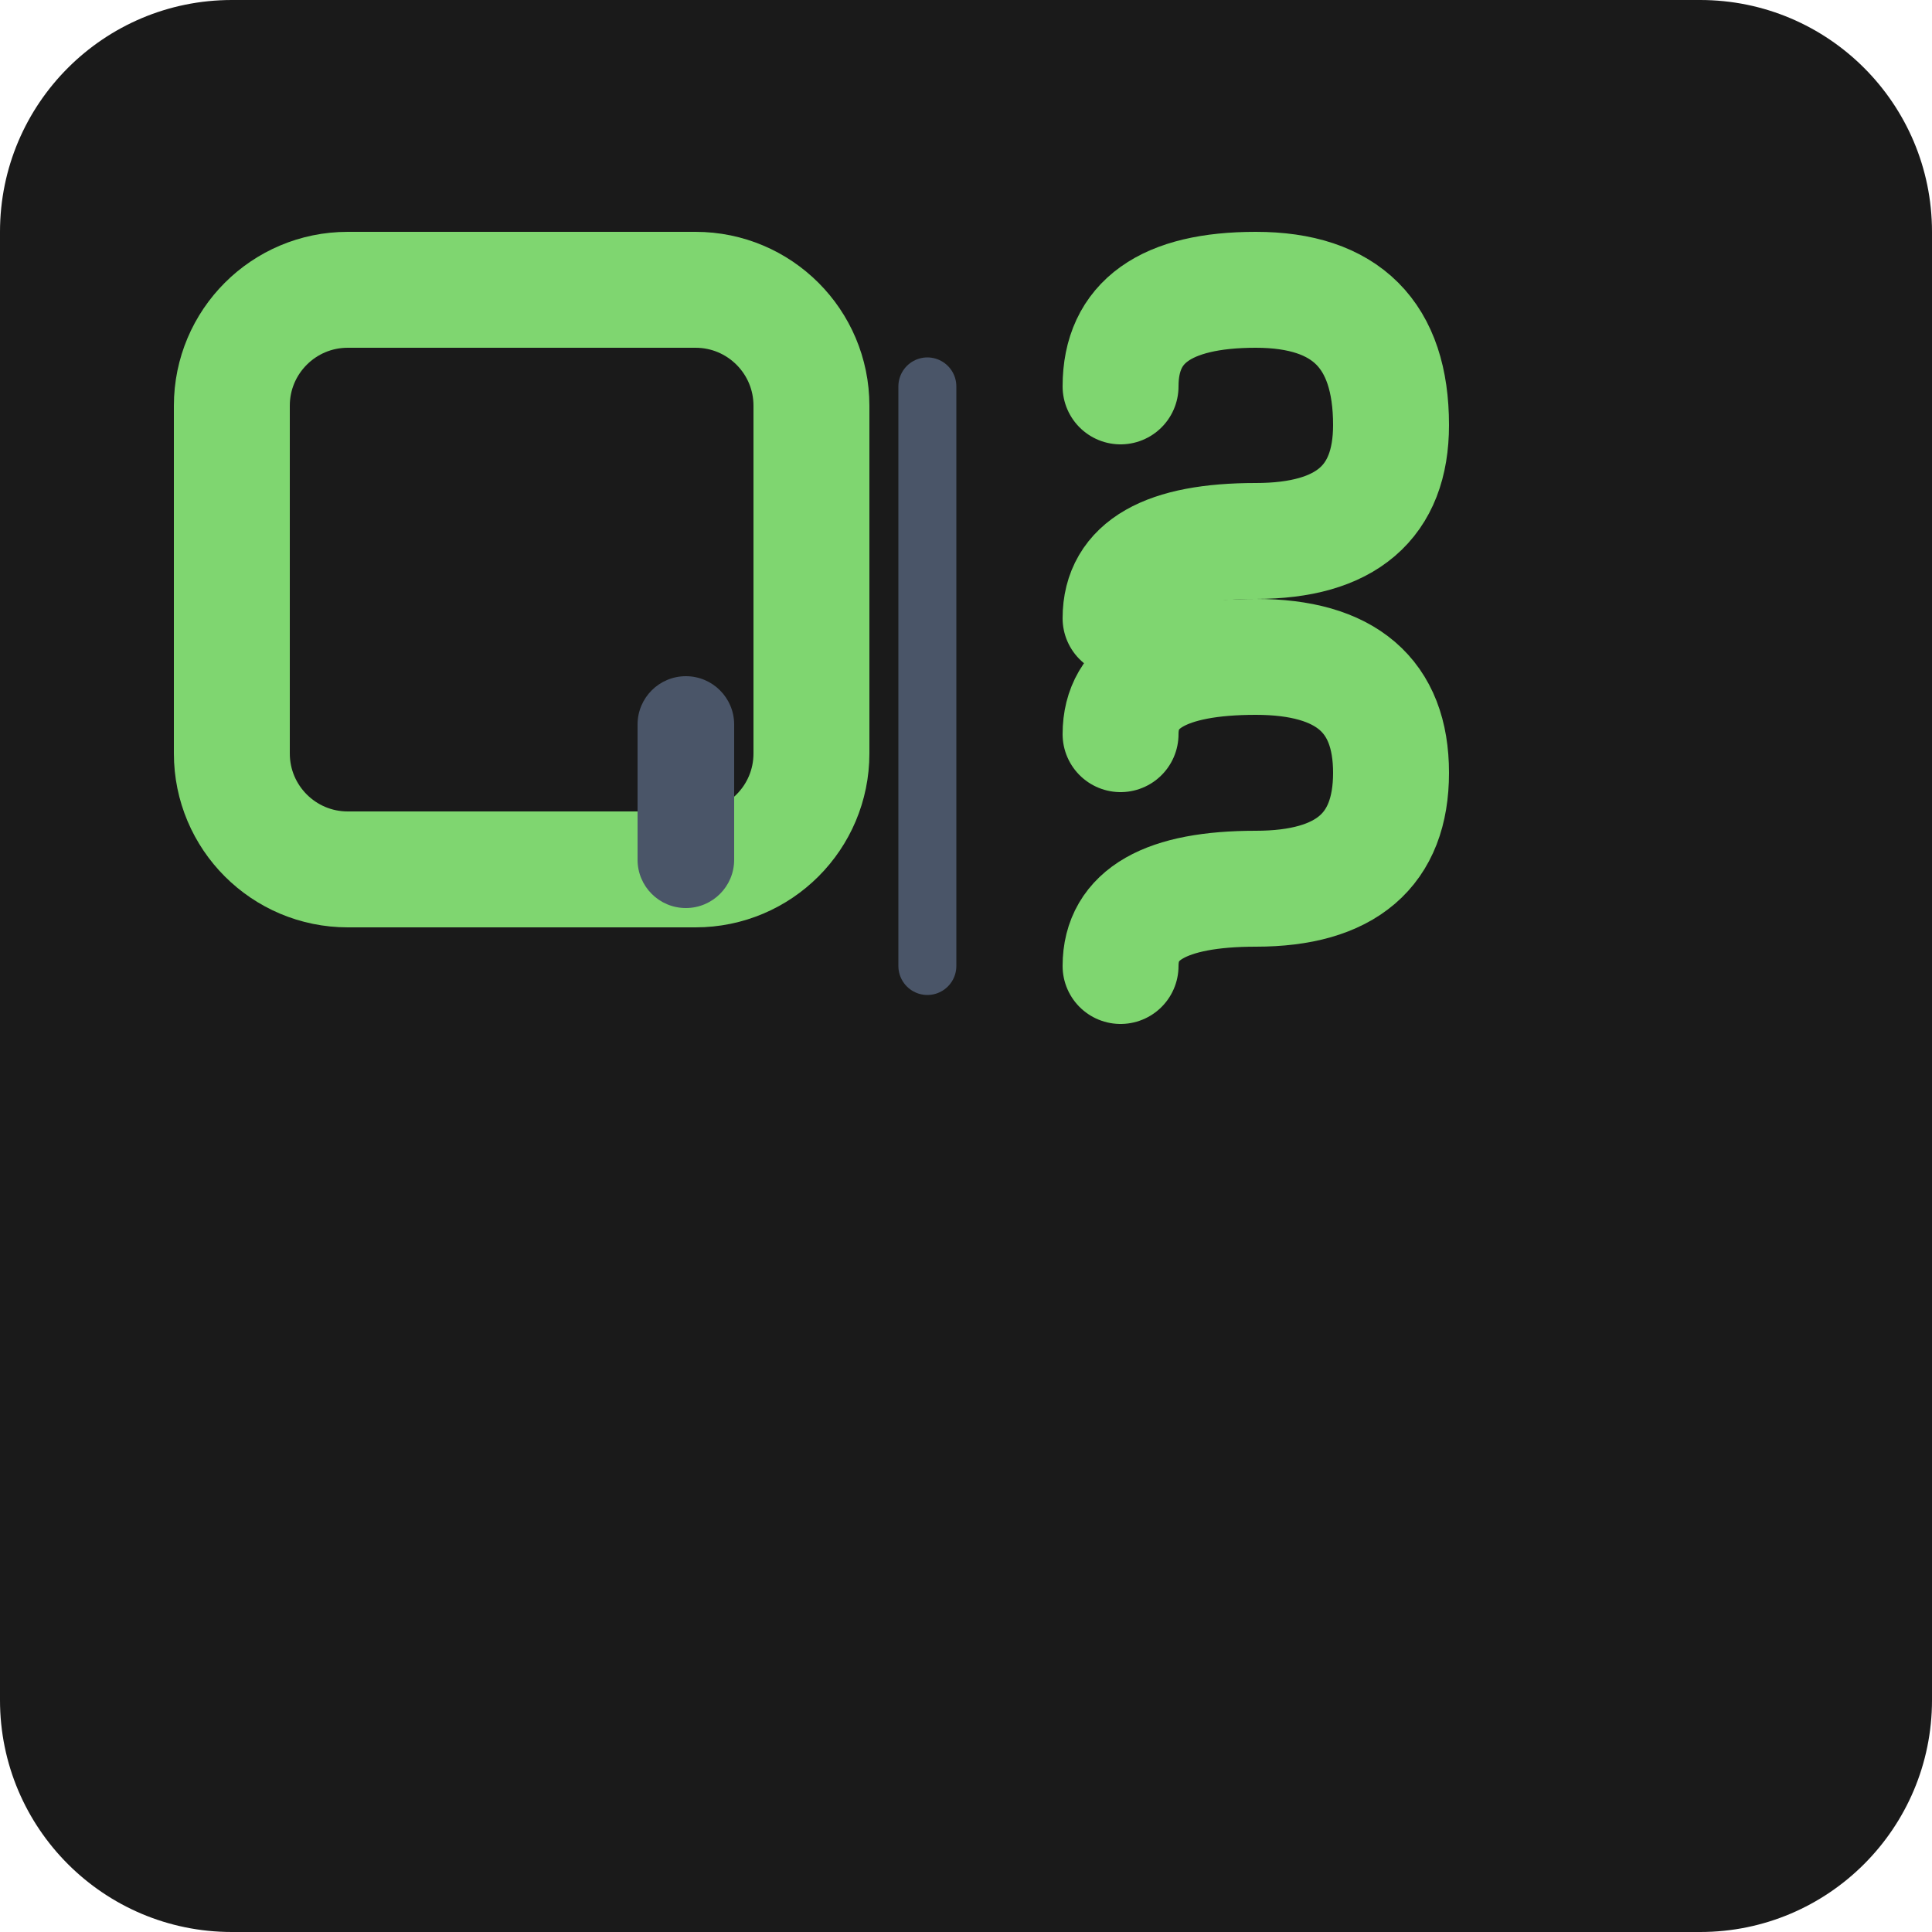
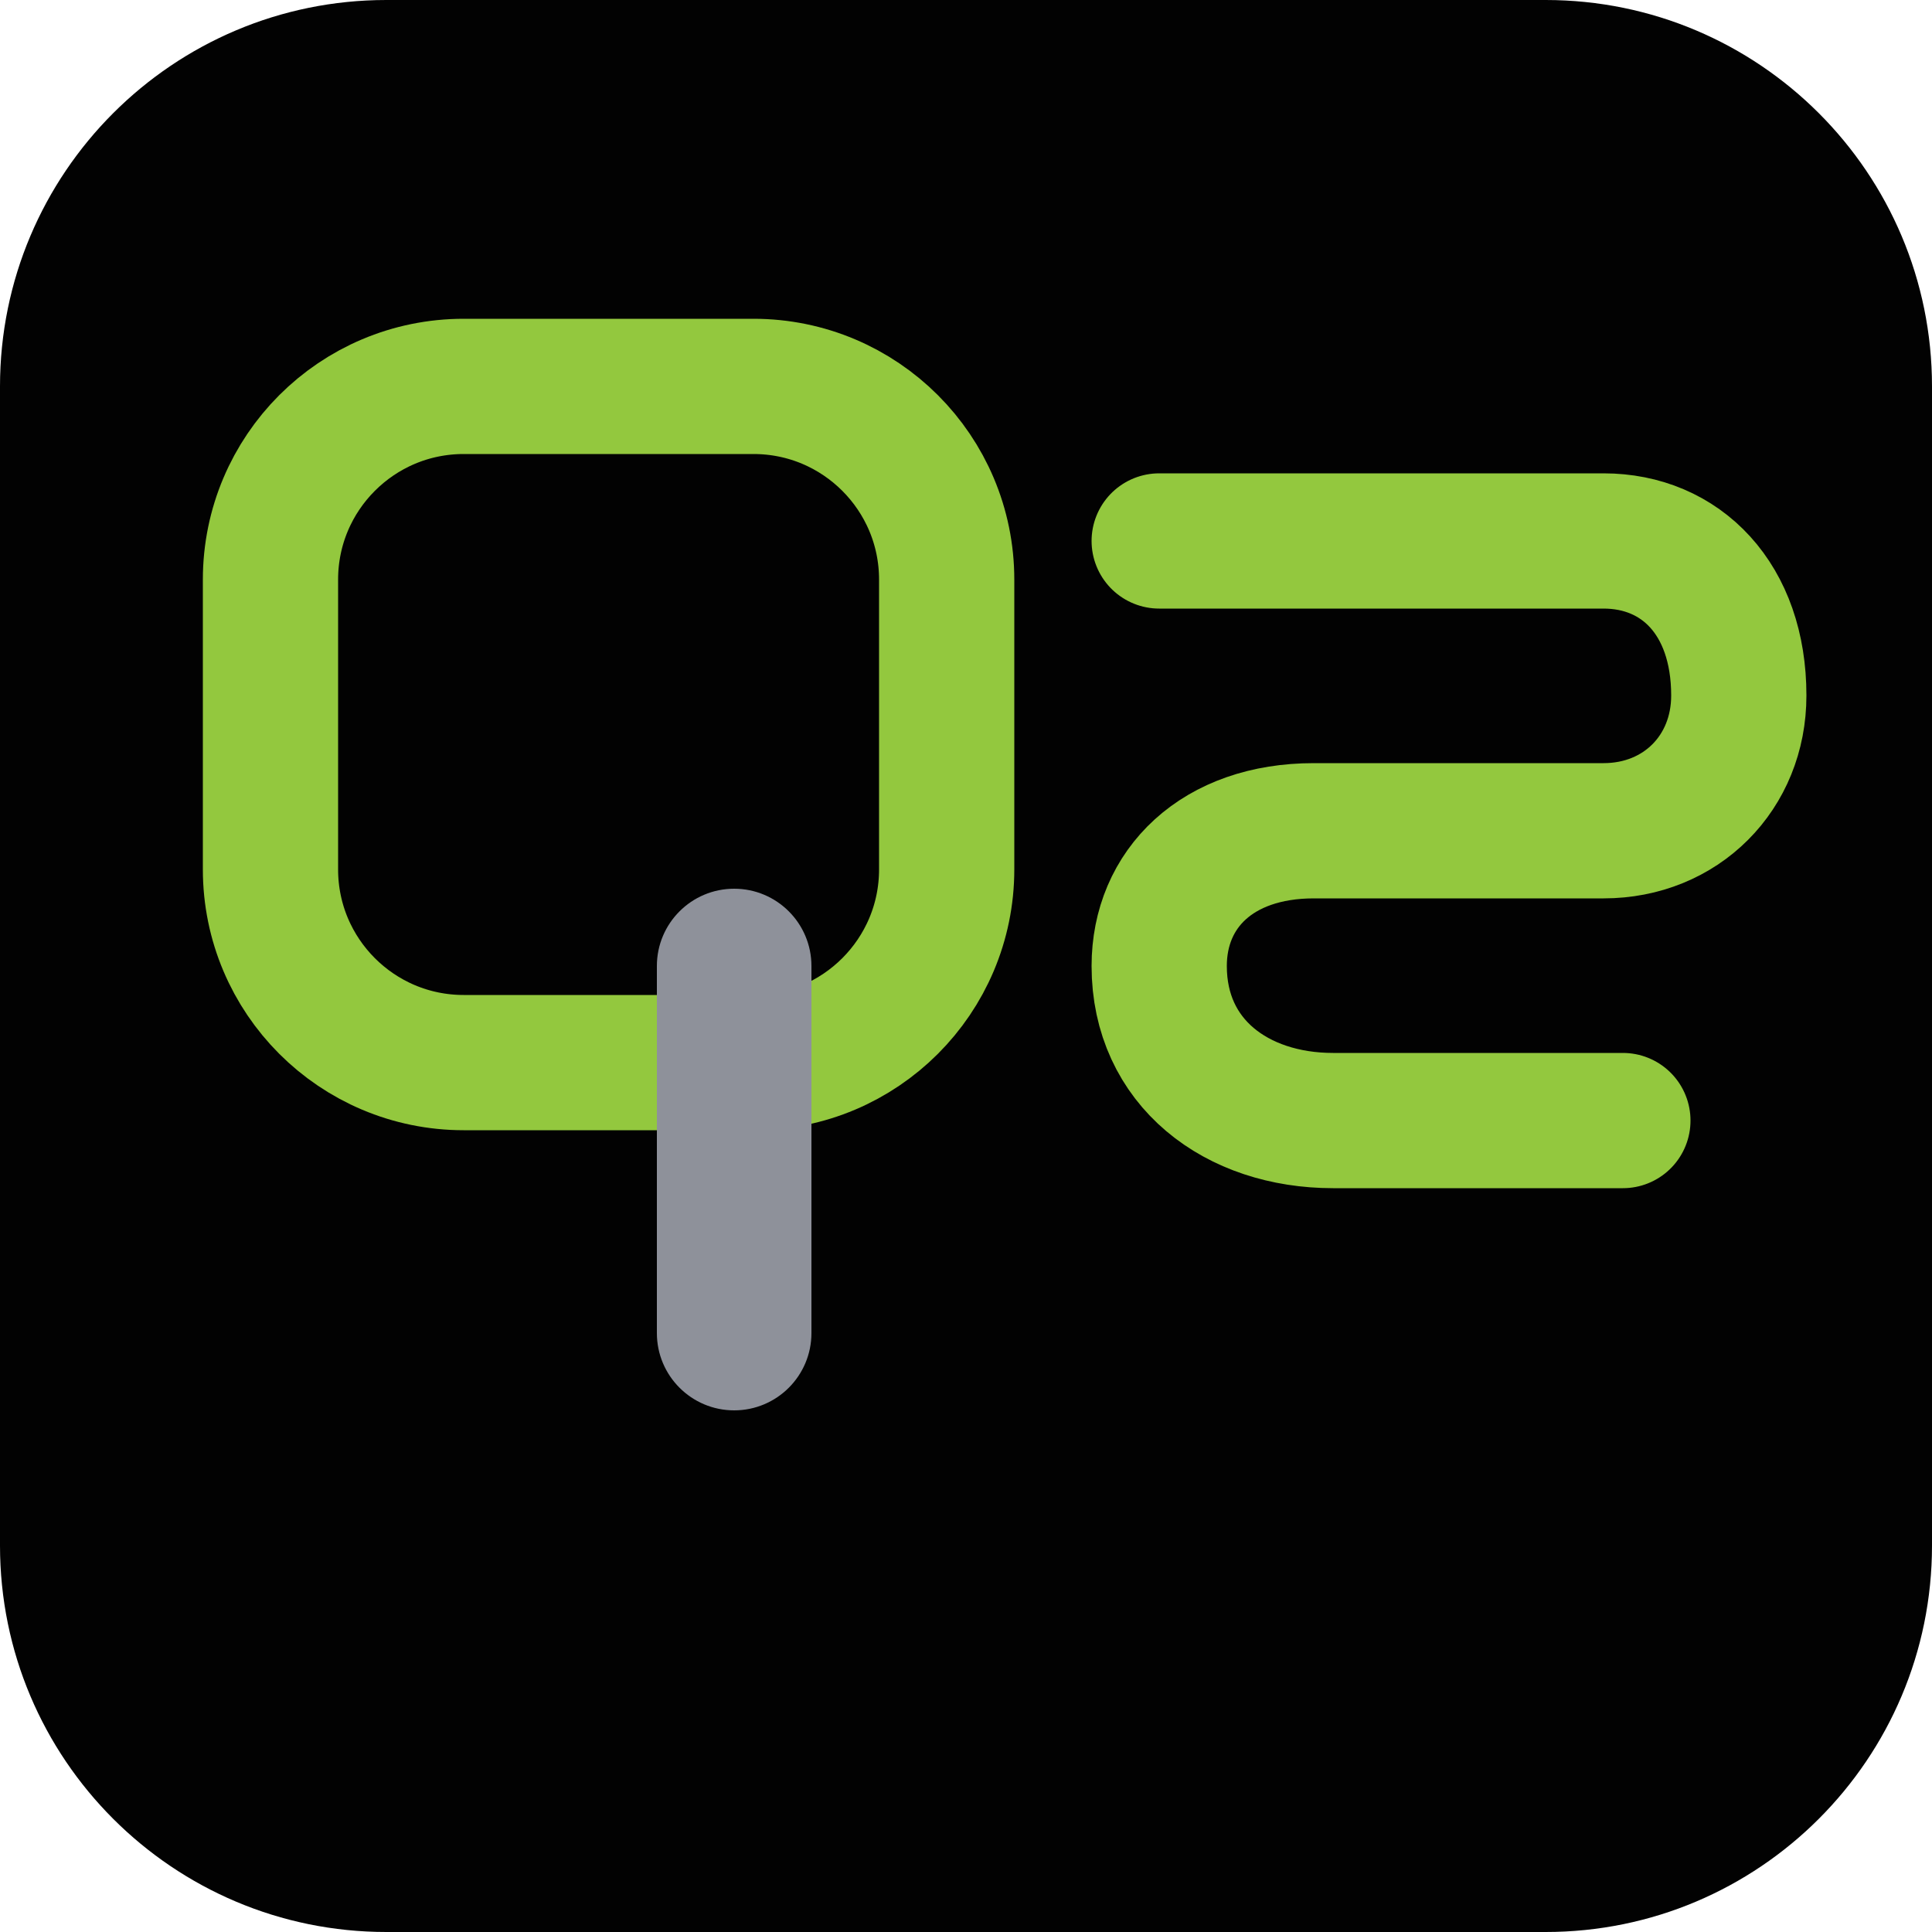
- <svg xmlns="http://www.w3.org/2000/svg" viewBox="0 0 100 100">
-   <rect width="100" height="100" fill="#1a1a1a" rx="12" />
-   <g id="q-favicon">
-     <rect x="12" y="15" width="30" height="30" rx="6" ry="6" fill="none" stroke="#7FD670" stroke-width="6" />
-     <rect x="33" y="35" width="5" height="12" fill="#4A5568" rx="2.5" />
+ <svg xmlns="http://www.w3.org/2000/svg" viewBox="0 0 100 100" role="img" aria-labelledby="faviconTitle">
+   <rect width="100" height="100" rx="20" fill="#020202" />
+   <g fill="none" stroke="#93C83E" stroke-linecap="round" stroke-linejoin="round">
+     <rect x="14" y="20" width="35" height="35" rx="10" stroke-width="7" />
+     <path d="M 60 28          H 83          C 87 28 90 31 90 36          C 90 40 87 43 83 43          H 68          C 63 43 60 46 60 50          C 60 55 64 58 69 58          H 84" stroke-width="7" />
  </g>
-   <g id="s-favicon">
-     <path d="M 58 20 Q 58 15 65 15 Q 72 15 72 22 Q 72 28 65 28 Q 58 28 58 32" fill="none" stroke="#7FD670" stroke-width="6" stroke-linecap="round" />
-     <path d="M 58 38 Q 58 34 65 34 Q 72 34 72 40 Q 72 46 65 46 Q 58 46 58 50" fill="none" stroke="#7FD670" stroke-width="6" stroke-linecap="round" />
-   </g>
-   <line x1="48" y1="20" x2="48" y2="50" stroke="#4A5568" stroke-width="3" stroke-linecap="round" />
+   <rect x="34" y="46" width="8" height="27" rx="4" fill="#8E919A" />
</svg>
